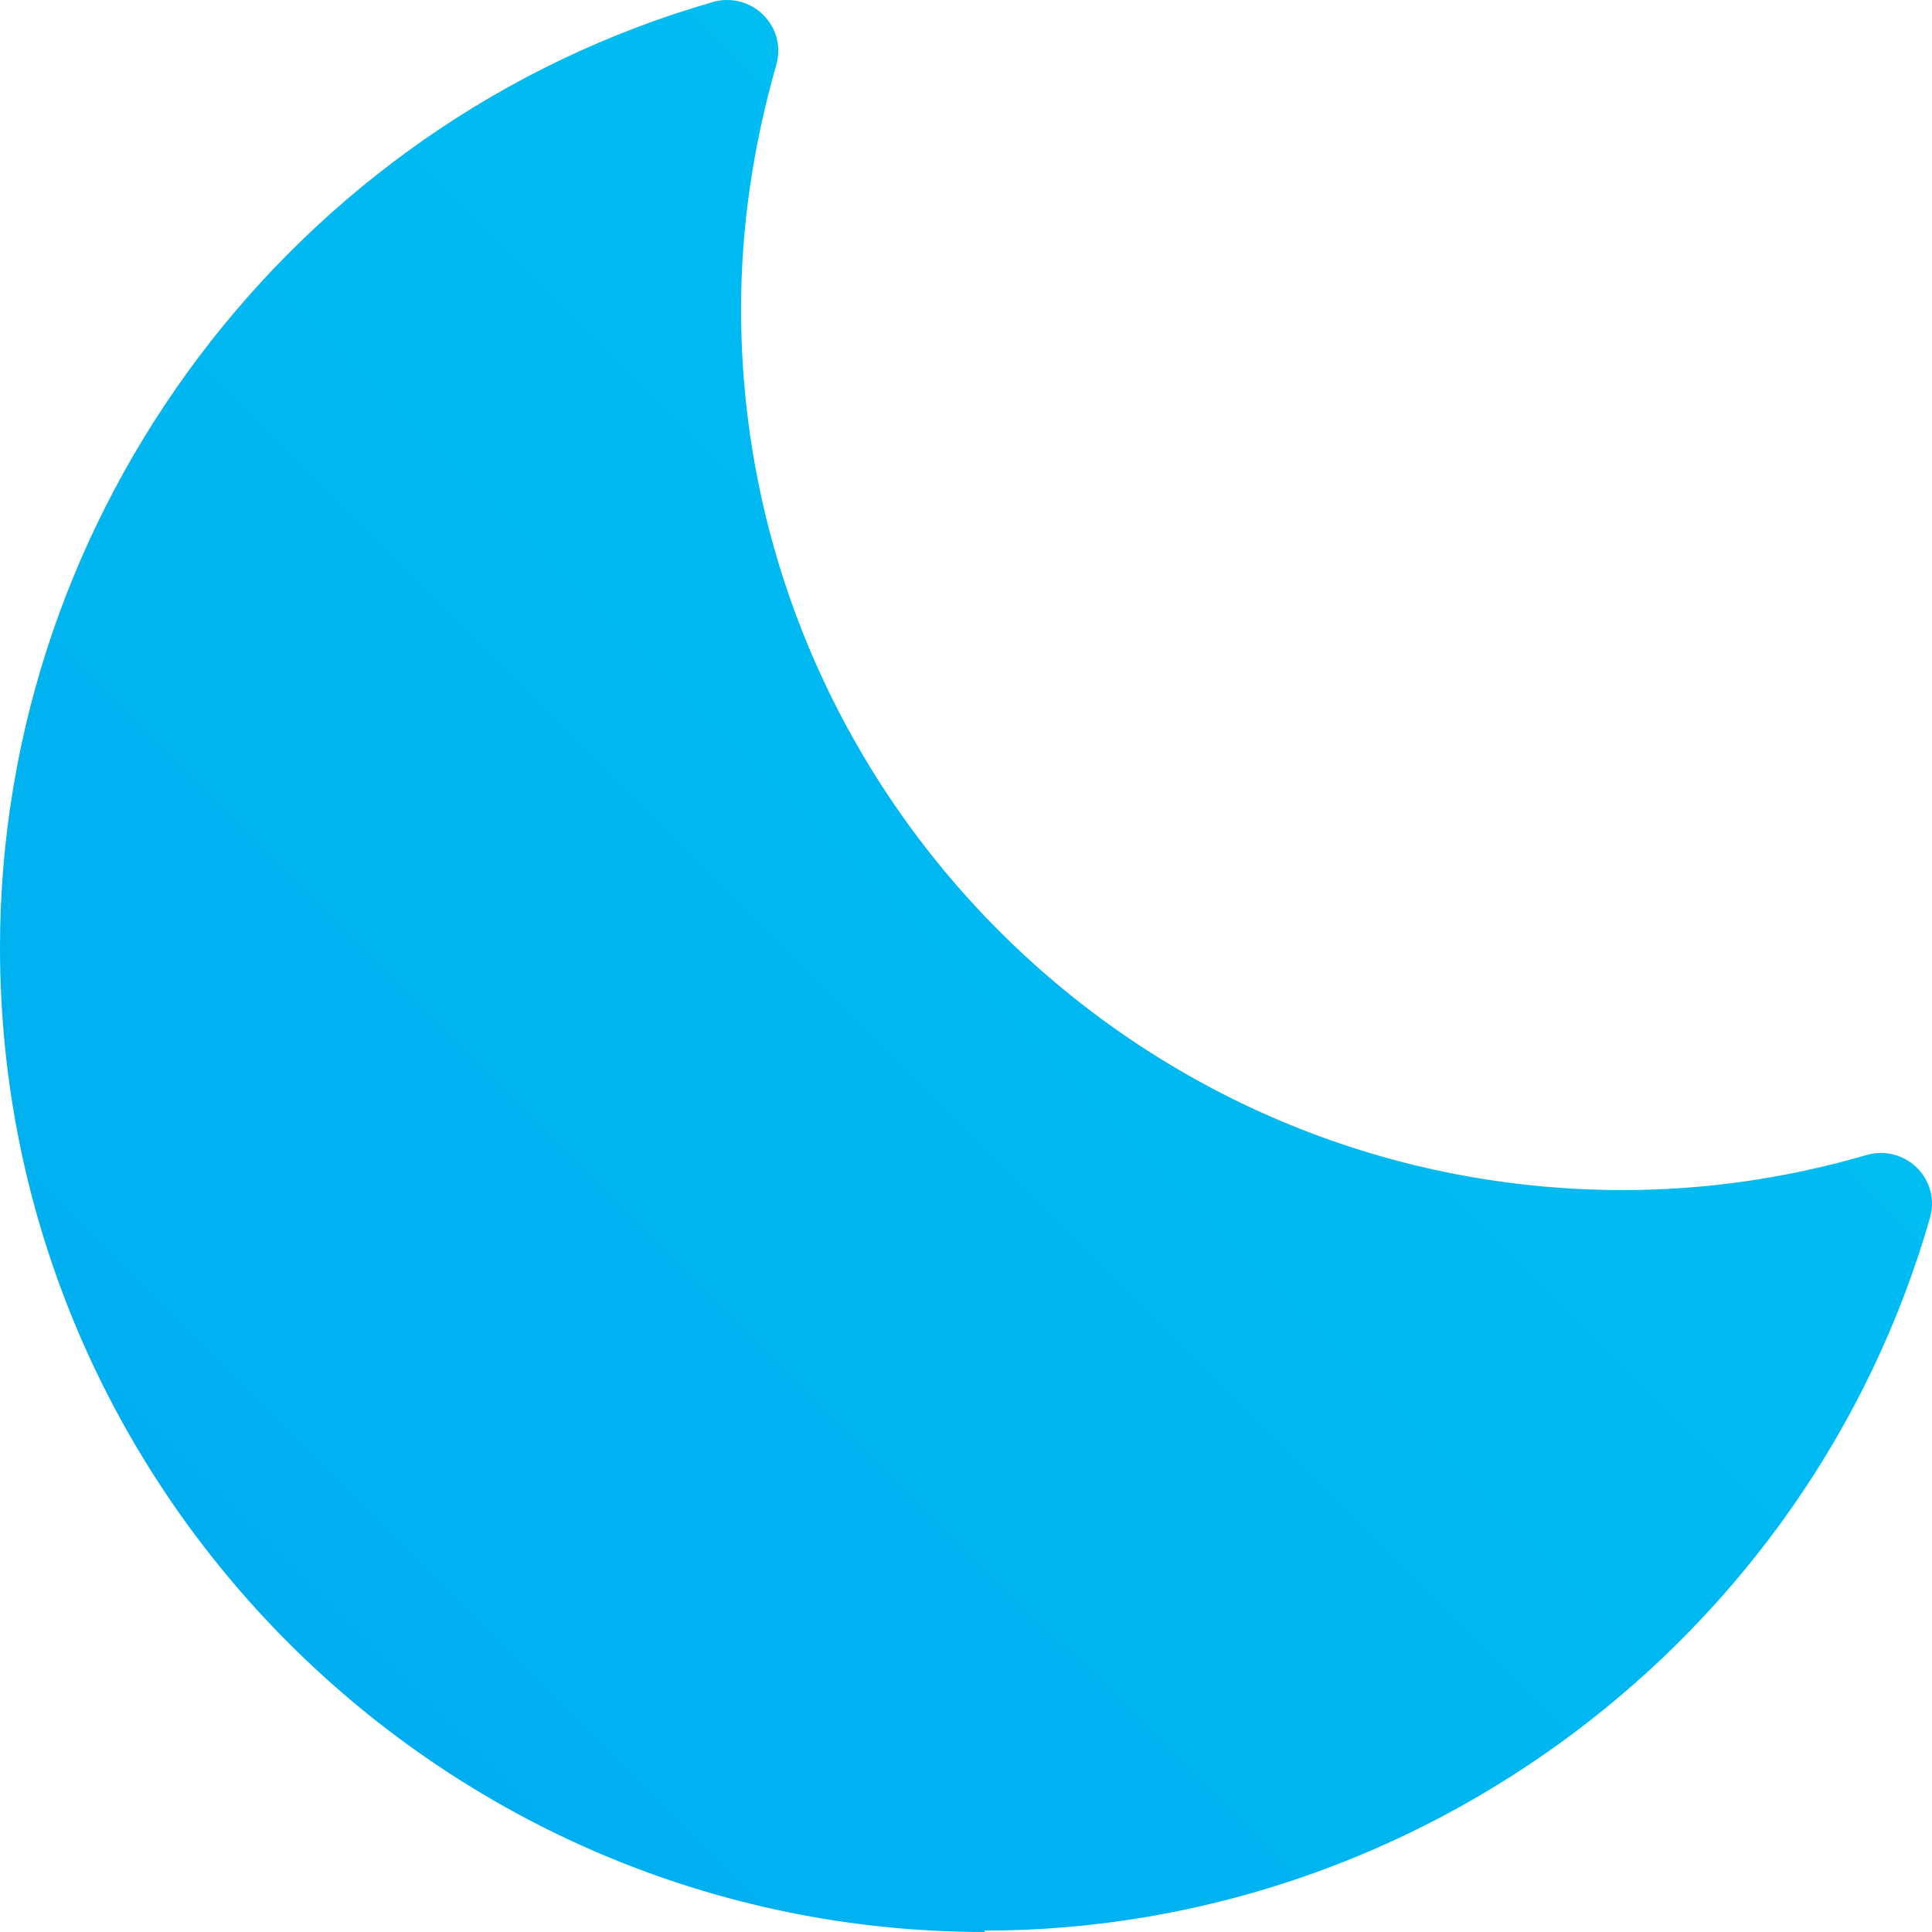
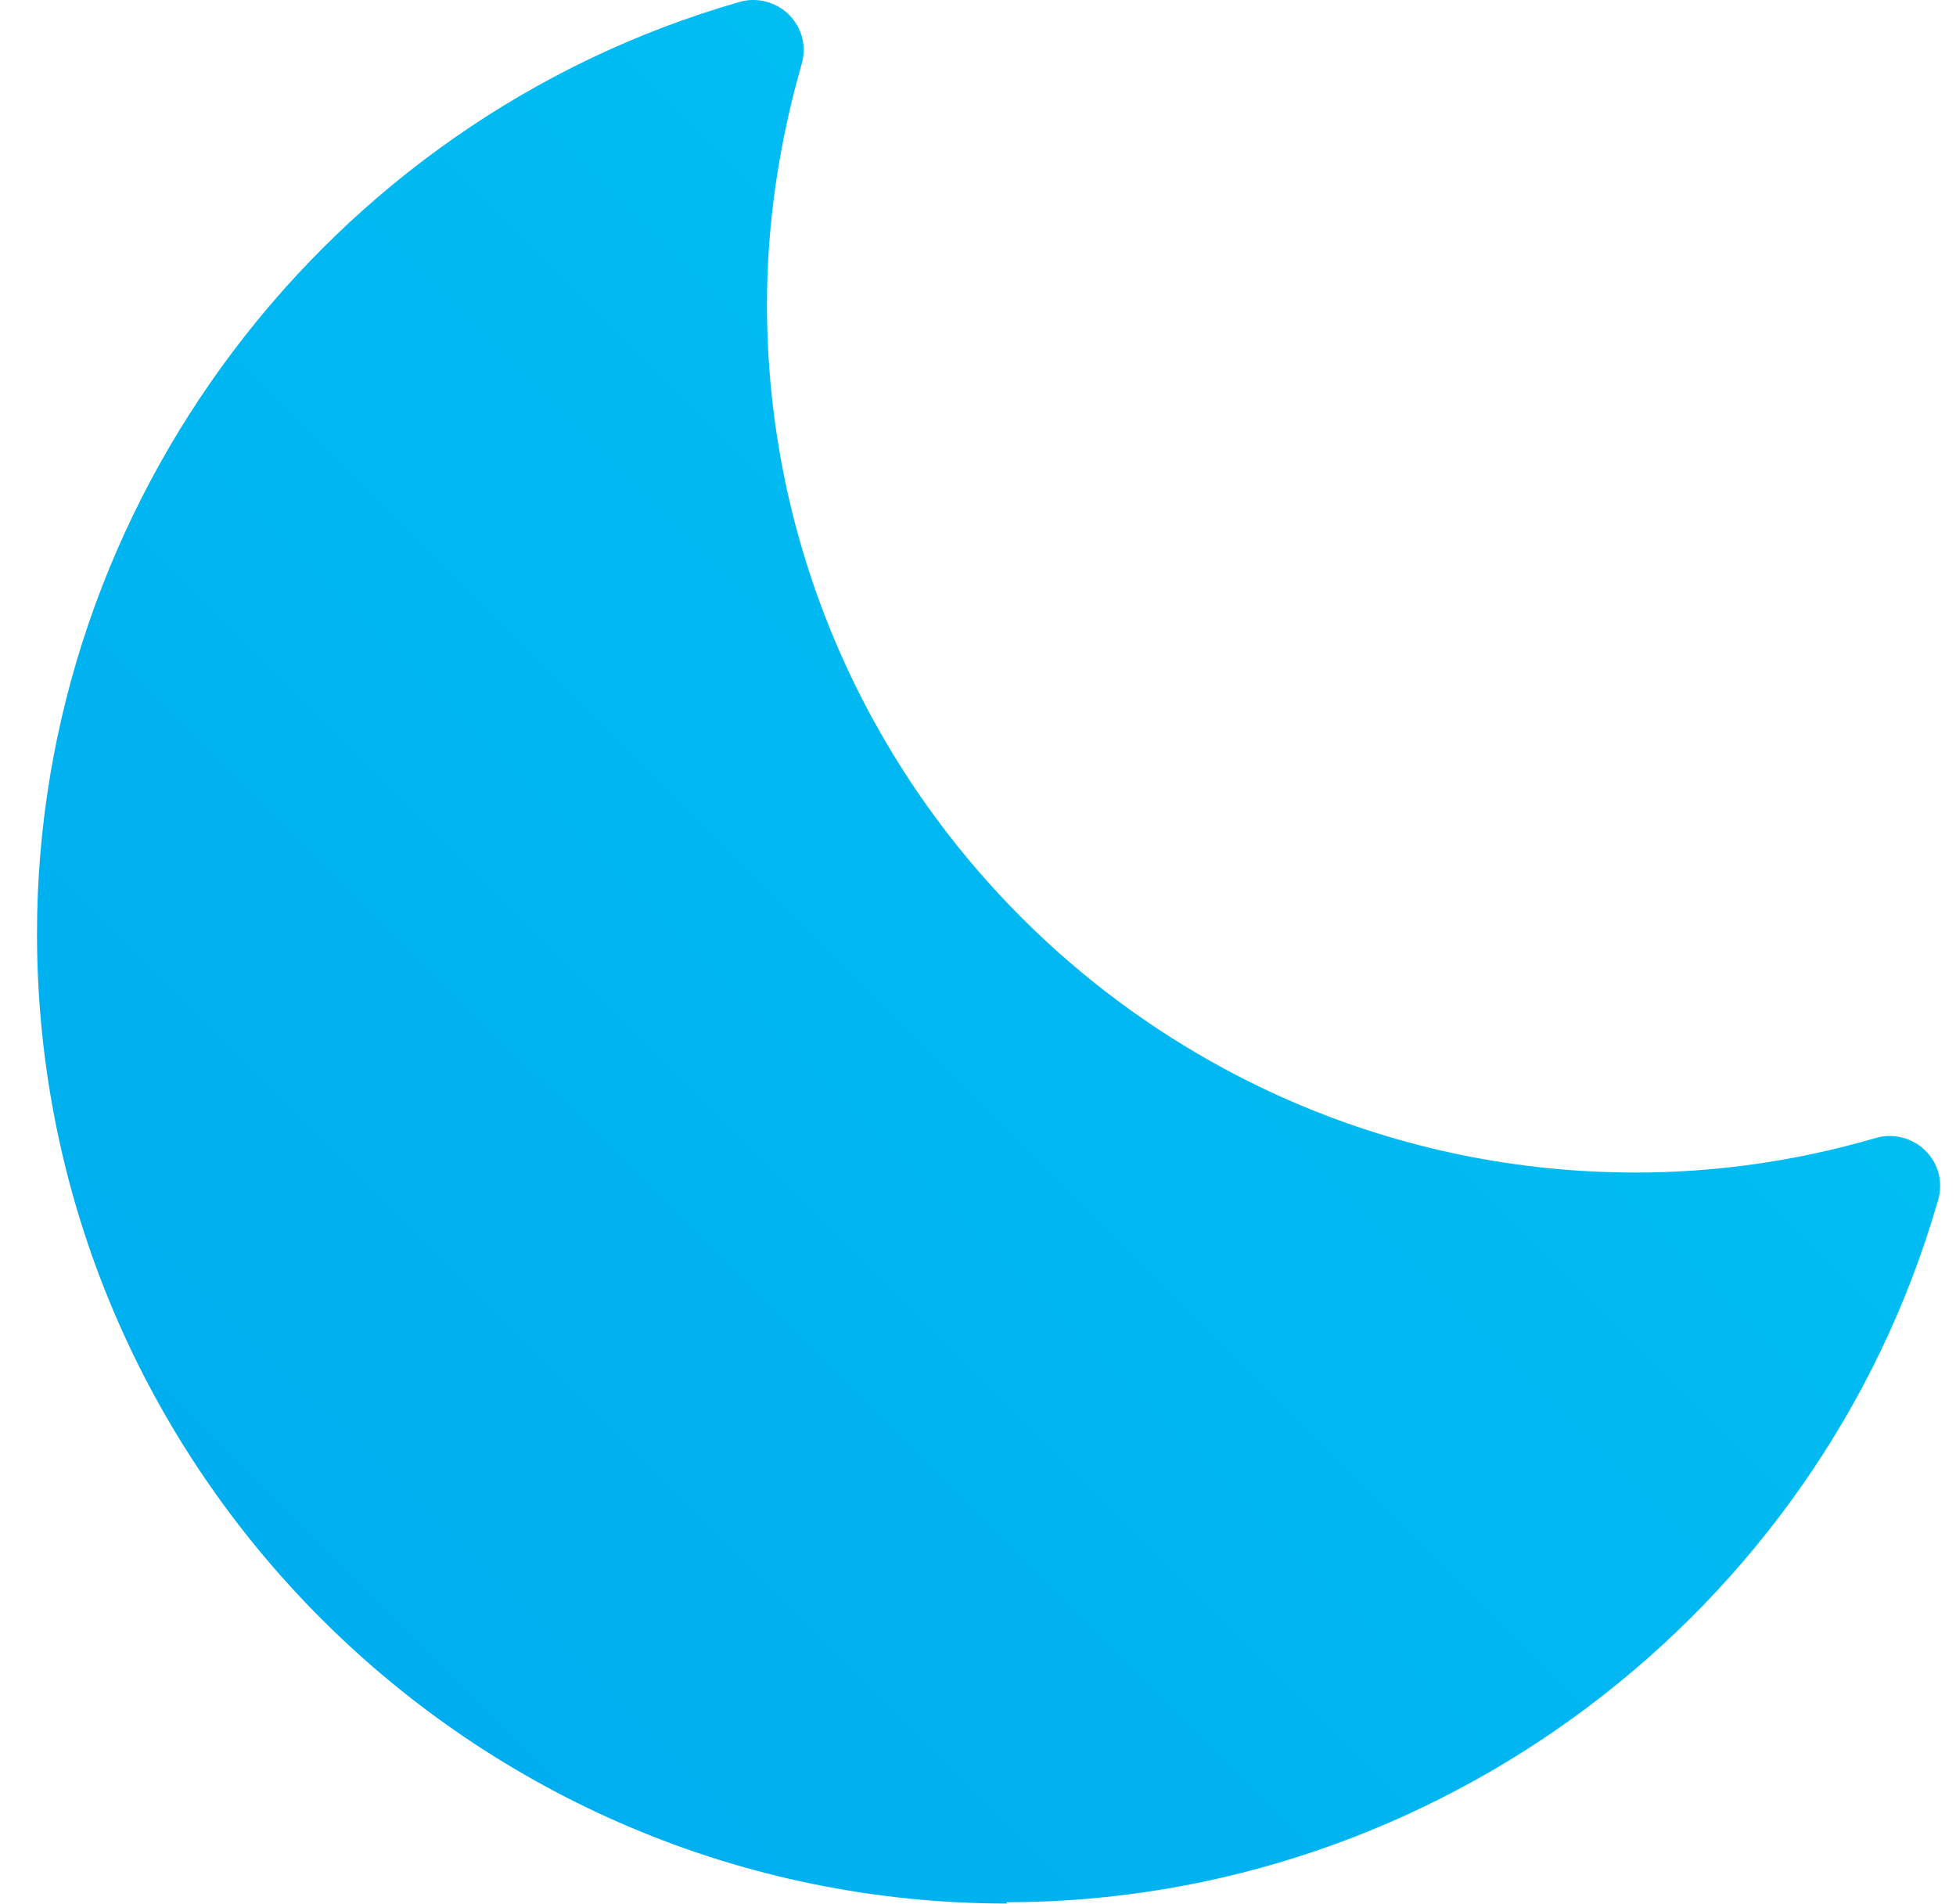
- <svg xmlns="http://www.w3.org/2000/svg" width="40" height="40" viewBox="0 0 40 40" fill="none">
-   <path d="M20.396 40C9.158 40 0 30.862 0 19.617C0 10.59 6.073 2.54 14.756 0.043C15.133 -0.069 15.538 0.043 15.803 0.308C16.082 0.587 16.18 0.978 16.069 1.354C15.594 3.015 15.343 4.717 15.343 6.391C15.343 16.45 23.537 24.639 33.603 24.639C35.278 24.639 36.967 24.402 38.643 23.914C39.02 23.802 39.424 23.914 39.69 24.179C39.969 24.458 40.066 24.849 39.955 25.225C37.456 33.917 29.401 39.972 20.368 39.972L20.396 40Z" fill="url(#paint0_linear_8_548)" />
+ <svg xmlns="http://www.w3.org/2000/svg" width="37" height="36" viewBox="0 0 37 36" fill="none">
+   <path d="M19.057 36C8.942 36 0.7 27.776 0.7 17.655C0.7 9.531 6.166 2.286 13.981 0.039C14.32 -0.062 14.684 0.039 14.923 0.277C15.174 0.528 15.262 0.88 15.162 1.219C14.734 2.713 14.508 4.245 14.508 5.752C14.508 14.805 21.884 22.175 30.942 22.175C32.45 22.175 33.971 21.962 35.478 21.523C35.818 21.422 36.182 21.523 36.421 21.761C36.672 22.012 36.76 22.364 36.659 22.703C34.41 30.525 27.161 35.975 19.032 35.975L19.057 36Z" fill="url(#paint0_linear_8_548)" />
  <defs>
-     <linearGradient id="paint0_linear_8_548" x1="5.989" y1="34.029" x2="27.753" y2="12.251" gradientUnits="userSpaceOnUse">
+     <linearGradient id="paint0_linear_8_548" x1="6.09" y1="30.626" x2="25.678" y2="11.025" gradientUnits="userSpaceOnUse">
      <stop stop-color="#00AEEF" />
      <stop offset="1" stop-color="#00BDF2" />
    </linearGradient>
  </defs>
</svg>
